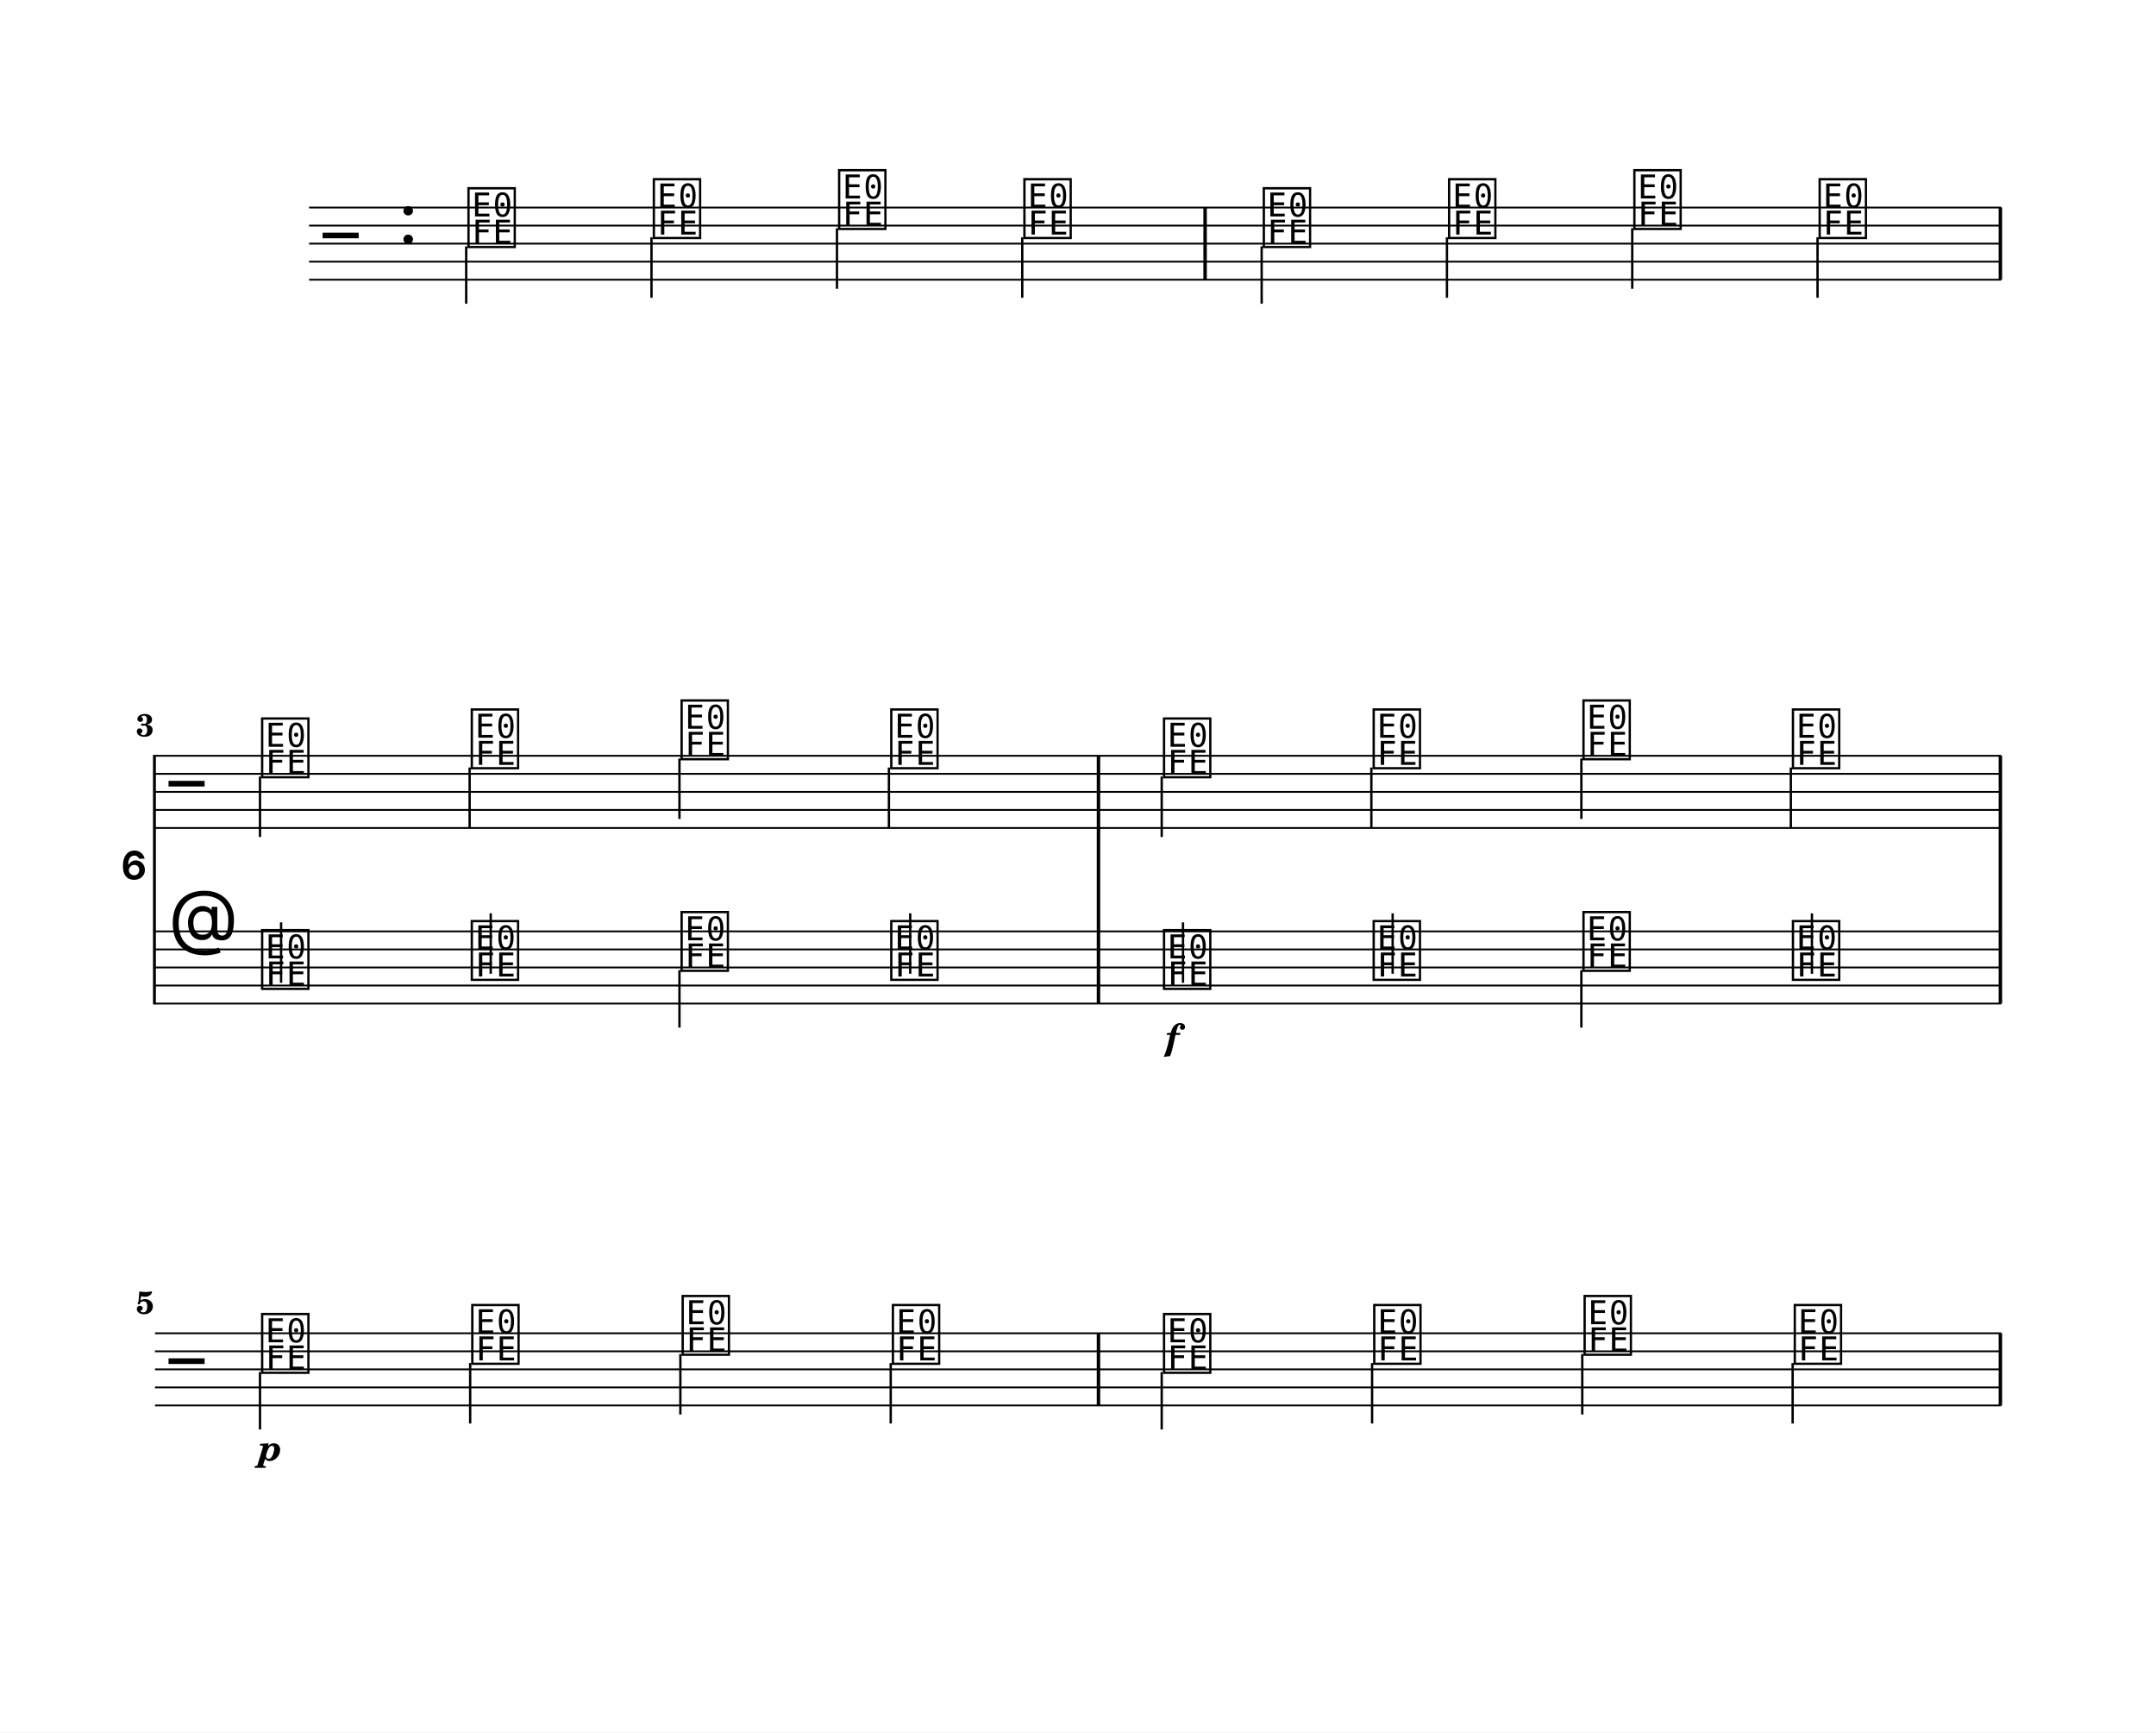
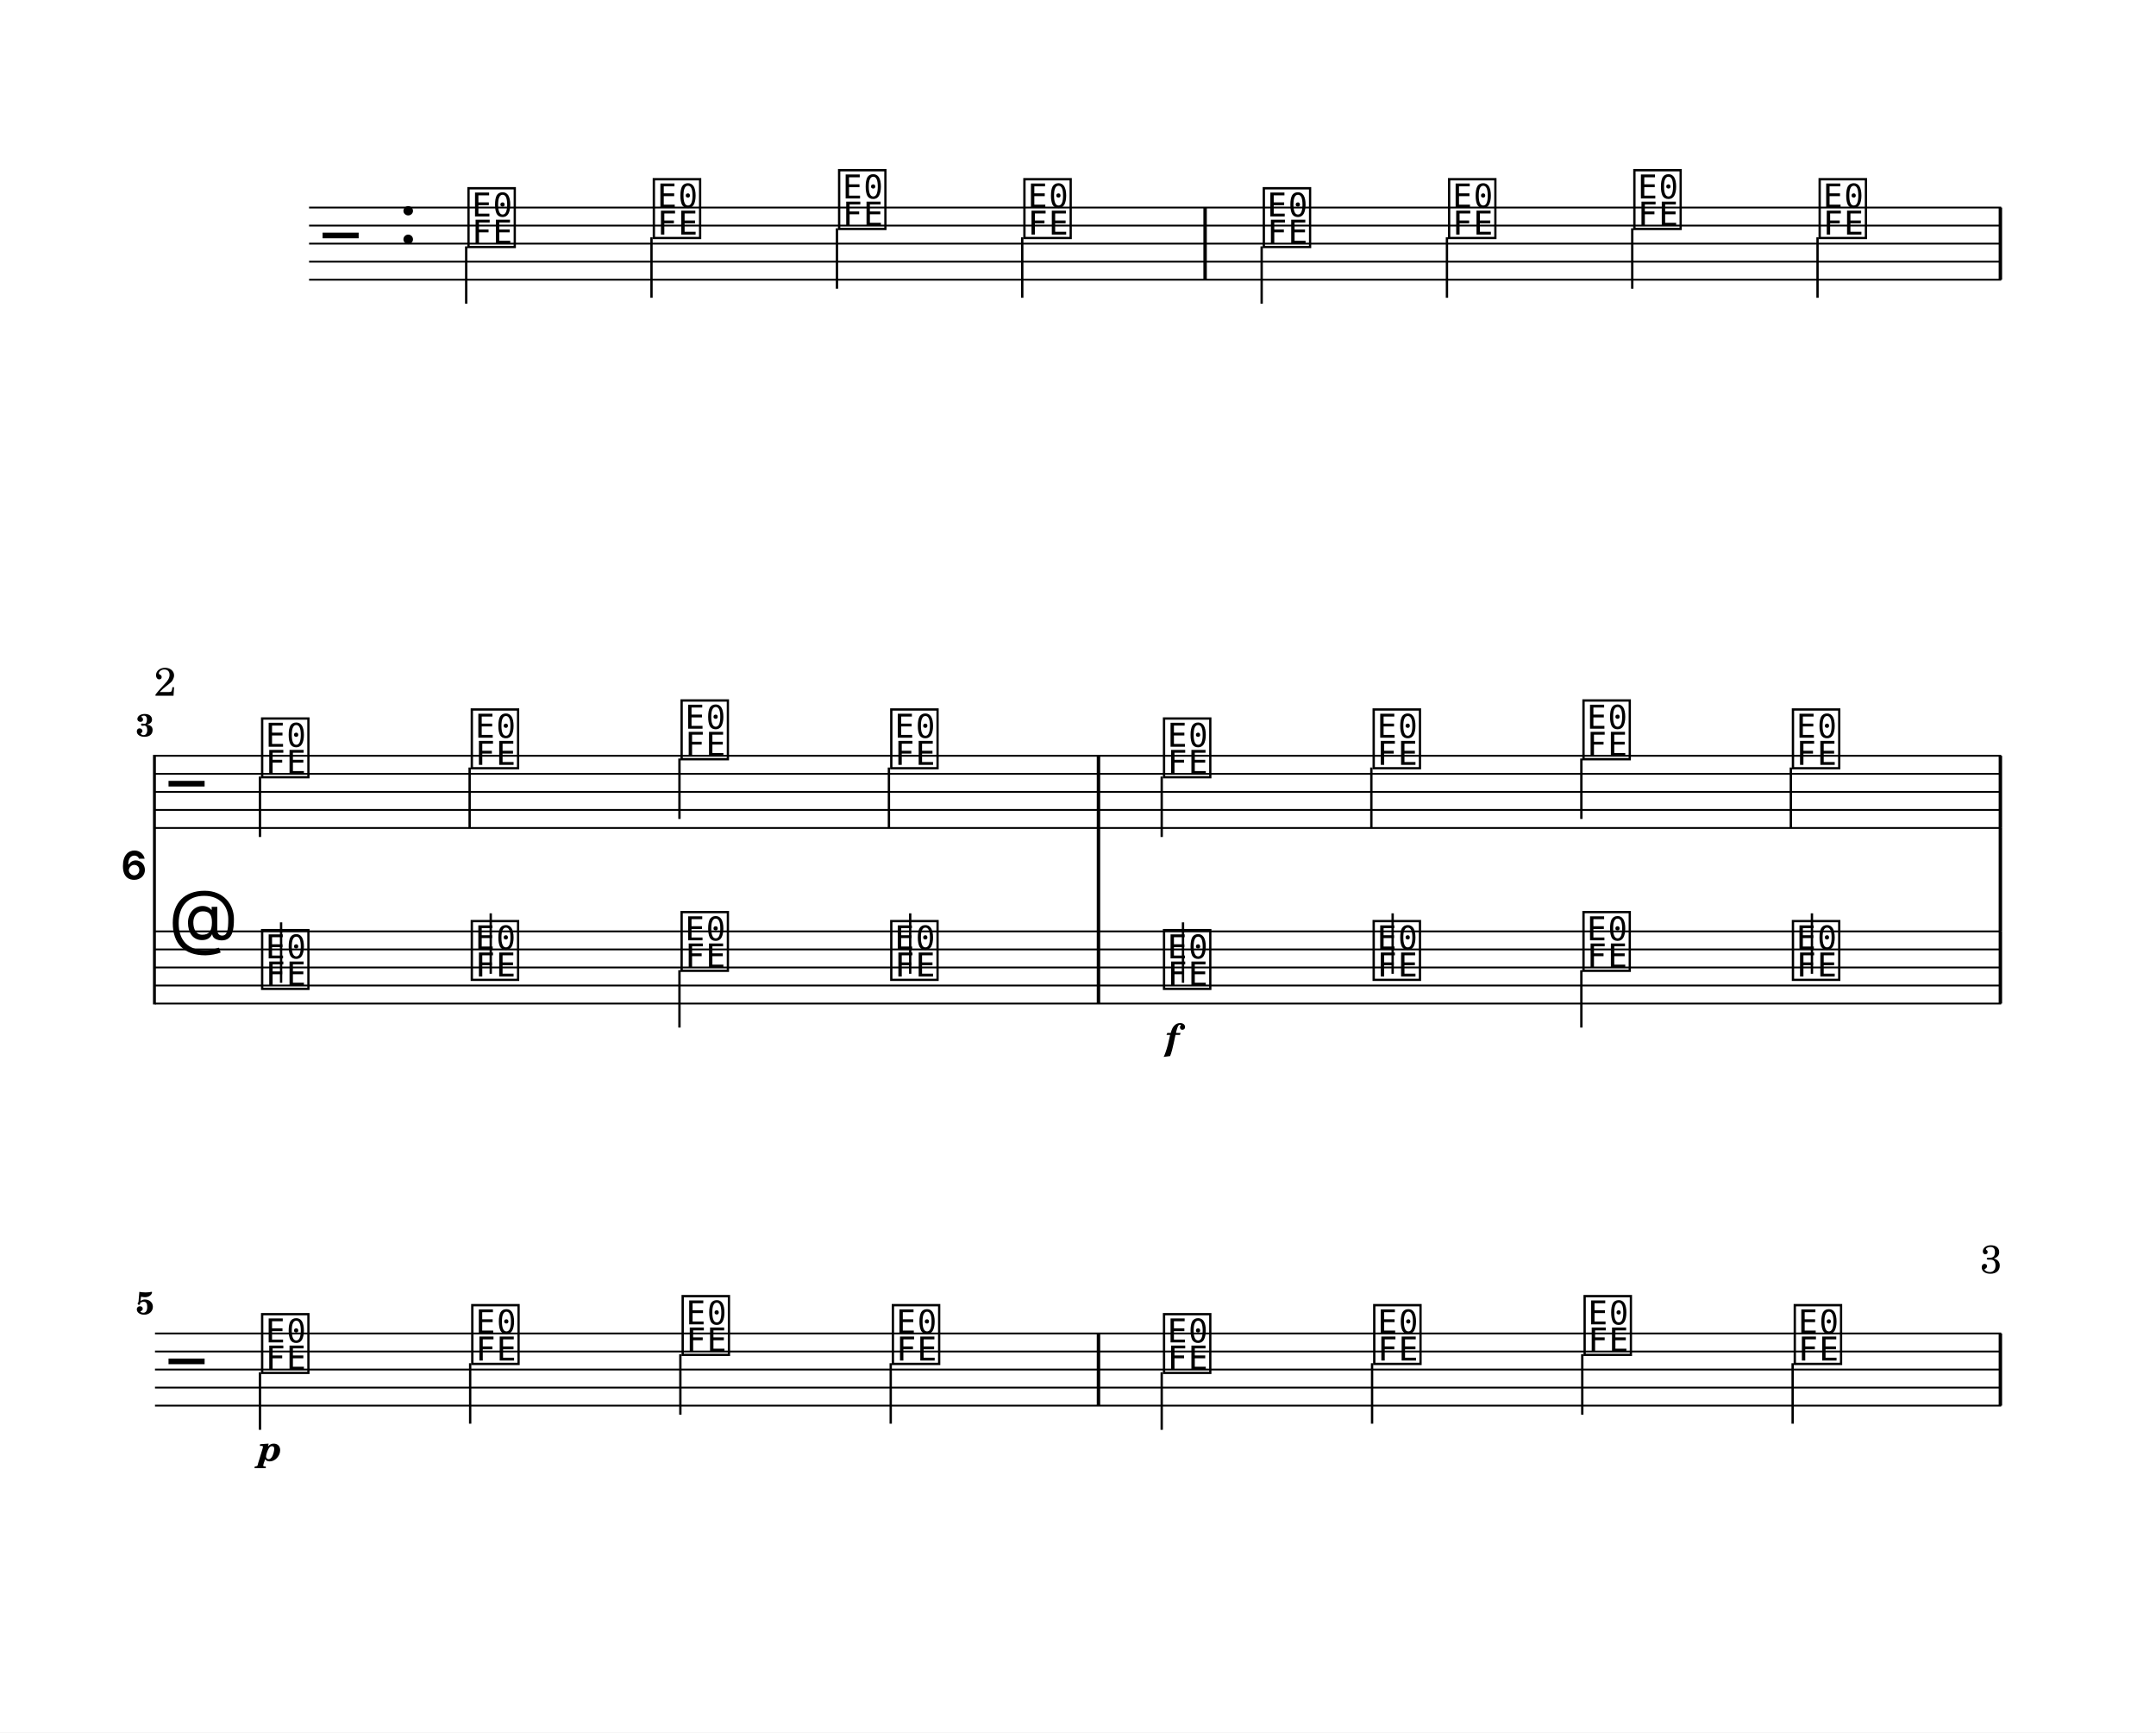
<svg xmlns="http://www.w3.org/2000/svg" width="1195.0" height="960.0" viewBox="0 0 119.50 96.00" font-family="TeX Gyre Schola, serif">
  <style>
  @font-face { font-family: 'Emmentaler'; src: local('Emmentaler'); }
  .music { font-family: 'Emmentaler', serif; }
</style>
  <rect x="0" y="0" width="119.50" height="96.00" fill="#FFFFFF" />
  <g class="page" data-page-top="0.00" data-page-height="32.00" transform="translate(0, 0.00)">
    <g transform="translate(8.54,0.00) scale(1,1)">
      <line x1="8.59" y1="11.50" x2="102.38" y2="11.50" stroke="#000000" stroke-width="0.100" />
      <line x1="8.59" y1="12.50" x2="102.38" y2="12.50" stroke="#000000" stroke-width="0.100" />
      <line x1="8.59" y1="13.50" x2="102.38" y2="13.50" stroke="#000000" stroke-width="0.100" />
      <line x1="8.59" y1="14.50" x2="102.38" y2="14.50" stroke="#000000" stroke-width="0.100" />
      <line x1="8.59" y1="15.50" x2="102.38" y2="15.50" stroke="#000000" stroke-width="0.100" />
      <text class="music" x="9.34" y="14.50" font-size="4.00"></text>
      <text class="music" x="13.54" y="13.50" font-size="4.00"></text>
      <text class="music" x="17.24" y="13.50" font-size="4.00" data-pos="0"></text>
      <line x1="17.30" y1="13.65" x2="17.30" y2="16.83" stroke="#000000" stroke-width="0.130" />
      <text class="music" x="27.51" y="13.00" font-size="4.00" data-pos="0"></text>
      <line x1="27.57" y1="13.15" x2="27.57" y2="16.50" stroke="#000000" stroke-width="0.130" />
      <text class="music" x="37.78" y="12.50" font-size="4.00" data-pos="0"></text>
      <line x1="37.85" y1="12.65" x2="37.85" y2="16.00" stroke="#000000" stroke-width="0.130" />
      <text class="music" x="48.05" y="13.00" font-size="4.00" data-pos="0"></text>
      <line x1="48.12" y1="13.15" x2="48.12" y2="16.50" stroke="#000000" stroke-width="0.130" />
      <text class="music" x="61.32" y="13.50" font-size="4.00" data-pos="0"></text>
      <line x1="61.39" y1="13.65" x2="61.39" y2="16.83" stroke="#000000" stroke-width="0.130" />
      <text class="music" x="71.59" y="13.00" font-size="4.00" data-pos="0"></text>
      <line x1="71.66" y1="13.15" x2="71.66" y2="16.50" stroke="#000000" stroke-width="0.130" />
      <text class="music" x="81.86" y="12.50" font-size="4.00" data-pos="0"></text>
      <line x1="81.93" y1="12.65" x2="81.93" y2="16.00" stroke="#000000" stroke-width="0.130" />
      <text class="music" x="92.13" y="13.00" font-size="4.00" data-pos="0"></text>
      <line x1="92.20" y1="13.15" x2="92.20" y2="16.50" stroke="#000000" stroke-width="0.130" />
      <rect x="58.16" y="11.50" width="0.19" height="4.00" data-pos="0" />
      <rect x="102.24" y="11.50" width="0.19" height="4.00" data-pos="0" />
    </g>
  </g>
  <g class="page" data-page-top="32.00" data-page-height="32.00" transform="translate(0, 32.00)">
+     <text x="8.54" y="6.55" font-size="2.20">2</text>
    <g transform="translate(8.54,0.00) scale(1,1)">
      <text x="-0.36" y="16.74" font-size="4.00" font-family="Emmentaler-Brace" text-anchor="end"></text>
      <line x1="0.02" y1="9.83" x2="0.02" y2="23.66" stroke="#000000" stroke-width="0.160" />
      <rect x="52.25" y="13.88" width="0.19" height="5.73" />
      <rect x="102.24" y="13.88" width="0.19" height="5.73" />
      <line x1="0.05" y1="9.88" x2="102.38" y2="9.88" stroke="#000000" stroke-width="0.100" />
      <line x1="0.05" y1="10.88" x2="102.38" y2="10.88" stroke="#000000" stroke-width="0.100" />
      <line x1="0.05" y1="11.88" x2="102.38" y2="11.88" stroke="#000000" stroke-width="0.100" />
      <line x1="0.05" y1="12.88" x2="102.38" y2="12.88" stroke="#000000" stroke-width="0.100" />
      <line x1="0.05" y1="13.88" x2="102.38" y2="13.88" stroke="#000000" stroke-width="0.100" />
      <text class="music" x="0.80" y="12.88" font-size="4.00"></text>
      <text class="music" x="5.80" y="10.88" font-size="4.00" data-pos="0"></text>
      <line x1="5.87" y1="11.03" x2="5.87" y2="14.38" stroke="#000000" stroke-width="0.130" />
      <text class="music" x="17.42" y="10.38" font-size="4.00" data-pos="0"></text>
      <line x1="17.49" y1="10.53" x2="17.49" y2="13.88" stroke="#000000" stroke-width="0.130" />
      <text class="music" x="29.05" y="9.88" font-size="4.00" data-pos="0"></text>
      <line x1="29.12" y1="10.03" x2="29.12" y2="13.38" stroke="#000000" stroke-width="0.130" />
      <text class="music" x="40.67" y="10.38" font-size="4.00" data-pos="0"></text>
      <line x1="40.73" y1="10.53" x2="40.73" y2="13.88" stroke="#000000" stroke-width="0.130" />
      <text class="music" x="55.79" y="10.88" font-size="4.00" data-pos="0"></text>
      <line x1="55.85" y1="11.03" x2="55.85" y2="14.38" stroke="#000000" stroke-width="0.130" />
      <text class="music" x="67.41" y="10.38" font-size="4.00" data-pos="0"></text>
      <line x1="67.47" y1="10.53" x2="67.47" y2="13.88" stroke="#000000" stroke-width="0.130" />
      <text class="music" x="79.04" y="9.88" font-size="4.00" data-pos="0"></text>
      <line x1="79.11" y1="10.03" x2="79.11" y2="13.38" stroke="#000000" stroke-width="0.130" />
      <text class="music" x="90.65" y="10.38" font-size="4.00" data-pos="0"></text>
      <line x1="90.72" y1="10.53" x2="90.72" y2="13.88" stroke="#000000" stroke-width="0.130" />
      <rect x="52.25" y="9.88" width="0.19" height="4.00" data-pos="0" />
      <rect x="102.24" y="9.88" width="0.19" height="4.00" data-pos="0" />
      <line x1="0.05" y1="19.61" x2="102.38" y2="19.61" stroke="#000000" stroke-width="0.100" />
      <line x1="0.05" y1="20.61" x2="102.38" y2="20.61" stroke="#000000" stroke-width="0.100" />
      <line x1="0.05" y1="21.61" x2="102.38" y2="21.61" stroke="#000000" stroke-width="0.100" />
      <line x1="0.05" y1="22.61" x2="102.38" y2="22.61" stroke="#000000" stroke-width="0.100" />
      <line x1="0.05" y1="23.61" x2="102.38" y2="23.61" stroke="#000000" stroke-width="0.100" />
      <text class="music" x="0.80" y="20.61" font-size="4.00"></text>
      <text class="music" x="5.80" y="22.61" font-size="4.00" data-pos="0"></text>
      <line x1="7.04" y1="22.46" x2="7.04" y2="19.11" stroke="#000000" stroke-width="0.130" />
      <text class="music" x="17.42" y="22.11" font-size="4.00" data-pos="0"></text>
      <line x1="18.66" y1="21.96" x2="18.66" y2="18.61" stroke="#000000" stroke-width="0.130" />
      <text class="music" x="29.05" y="21.61" font-size="4.00" data-pos="0"></text>
      <line x1="29.12" y1="21.76" x2="29.12" y2="24.94" stroke="#000000" stroke-width="0.130" />
      <text class="music" x="40.67" y="22.11" font-size="4.00" data-pos="0"></text>
      <line x1="41.91" y1="21.96" x2="41.91" y2="18.61" stroke="#000000" stroke-width="0.130" />
      <text class="music" x="55.79" y="22.61" font-size="4.00" data-pos="0"></text>
      <line x1="57.03" y1="22.46" x2="57.03" y2="19.11" stroke="#000000" stroke-width="0.130" />
      <text class="music" x="67.41" y="22.11" font-size="4.00" data-pos="0"></text>
      <line x1="68.65" y1="21.96" x2="68.65" y2="18.61" stroke="#000000" stroke-width="0.130" />
      <text class="music" x="79.04" y="21.61" font-size="4.00" data-pos="0"></text>
      <line x1="79.11" y1="21.76" x2="79.11" y2="24.94" stroke="#000000" stroke-width="0.130" />
      <text class="music" x="90.65" y="22.11" font-size="4.00" data-pos="0"></text>
      <line x1="91.89" y1="21.96" x2="91.89" y2="18.61" stroke="#000000" stroke-width="0.130" />
      <rect x="52.25" y="19.61" width="0.19" height="4.00" data-pos="0" />
      <rect x="102.24" y="19.61" width="0.19" height="4.00" data-pos="0" />
      <text x="56.44" y="26.16" font-size="2.00" font-weight="bold" font-style="italic" text-anchor="middle" data-pos="0">f</text>
      <text x="0.00" y="8.80" font-size="1.75" font-weight="bold" text-anchor="end">3</text>
    </g>
  </g>
  <g class="page" data-page-top="64.00" data-page-height="32.00" transform="translate(0, 64.00)">
+     <text x="110.97" y="6.55" font-size="2.20" text-anchor="end">3</text>
    <g transform="translate(8.54,0.00) scale(1,1)">
-       <line x1="0.05" y1="9.88" x2="102.38" y2="9.88" stroke="#000000" stroke-width="0.100" />
-       <line x1="0.05" y1="10.88" x2="102.38" y2="10.88" stroke="#000000" stroke-width="0.100" />
-       <line x1="0.05" y1="11.88" x2="102.38" y2="11.88" stroke="#000000" stroke-width="0.100" />
-       <line x1="0.05" y1="12.88" x2="102.38" y2="12.88" stroke="#000000" stroke-width="0.100" />
-       <line x1="0.05" y1="13.88" x2="102.38" y2="13.88" stroke="#000000" stroke-width="0.100" />
-       <text class="music" x="0.80" y="12.88" font-size="4.00"></text>
-       <text class="music" x="5.80" y="11.88" font-size="4.00" data-pos="0"></text>
-       <line x1="5.87" y1="12.03" x2="5.87" y2="15.21" stroke="#000000" stroke-width="0.130" />
-       <text class="music" x="17.45" y="11.38" font-size="4.00" data-pos="0"></text>
-       <line x1="17.52" y1="11.53" x2="17.52" y2="14.88" stroke="#000000" stroke-width="0.130" />
-       <text class="music" x="29.11" y="10.88" font-size="4.00" data-pos="0"></text>
-       <line x1="29.17" y1="11.03" x2="29.17" y2="14.38" stroke="#000000" stroke-width="0.130" />
-       <text class="music" x="40.76" y="11.38" font-size="4.00" data-pos="0"></text>
-       <line x1="40.83" y1="11.53" x2="40.83" y2="14.88" stroke="#000000" stroke-width="0.130" />
-       <text class="music" x="55.79" y="11.88" font-size="4.00" data-pos="0"></text>
-       <line x1="55.85" y1="12.03" x2="55.85" y2="15.21" stroke="#000000" stroke-width="0.130" />
-       <text class="music" x="67.44" y="11.38" font-size="4.00" data-pos="0"></text>
-       <line x1="67.51" y1="11.53" x2="67.51" y2="14.88" stroke="#000000" stroke-width="0.130" />
-       <text class="music" x="79.10" y="10.88" font-size="4.00" data-pos="0"></text>
-       <line x1="79.16" y1="11.03" x2="79.16" y2="14.38" stroke="#000000" stroke-width="0.130" />
-       <text class="music" x="90.75" y="11.38" font-size="4.00" data-pos="0"></text>
-       <line x1="90.82" y1="11.53" x2="90.82" y2="14.88" stroke="#000000" stroke-width="0.130" />
-       <rect x="52.25" y="9.88" width="0.19" height="4.00" data-pos="0" />
-       <rect x="102.24" y="9.88" width="0.19" height="4.00" data-pos="0" />
-       <text x="6.45" y="16.93" font-size="2.00" font-weight="bold" font-style="italic" text-anchor="middle" data-pos="0">p</text>
-       <text x="0.00" y="8.80" font-size="1.75" font-weight="bold" text-anchor="end">5</text>
+       <line x1="0.05" y1="9.89" x2="102.38" y2="9.89" stroke="#000000" stroke-width="0.100" />
+       <line x1="0.05" y1="10.89" x2="102.38" y2="10.89" stroke="#000000" stroke-width="0.100" />
+       <line x1="0.05" y1="11.89" x2="102.38" y2="11.89" stroke="#000000" stroke-width="0.100" />
+       <line x1="0.05" y1="12.89" x2="102.38" y2="12.89" stroke="#000000" stroke-width="0.100" />
+       <line x1="0.05" y1="13.89" x2="102.38" y2="13.89" stroke="#000000" stroke-width="0.100" />
+       <text class="music" x="0.80" y="12.89" font-size="4.00"></text>
+       <text class="music" x="5.80" y="11.89" font-size="4.00" data-pos="0"></text>
+       <line x1="5.87" y1="12.04" x2="5.87" y2="15.23" stroke="#000000" stroke-width="0.130" />
+       <text class="music" x="17.45" y="11.39" font-size="4.00" data-pos="0"></text>
+       <line x1="17.52" y1="11.54" x2="17.52" y2="14.89" stroke="#000000" stroke-width="0.130" />
+       <text class="music" x="29.11" y="10.89" font-size="4.00" data-pos="0"></text>
+       <line x1="29.17" y1="11.04" x2="29.17" y2="14.39" stroke="#000000" stroke-width="0.130" />
+       <text class="music" x="40.76" y="11.39" font-size="4.00" data-pos="0"></text>
+       <line x1="40.83" y1="11.54" x2="40.83" y2="14.89" stroke="#000000" stroke-width="0.130" />
+       <text class="music" x="55.79" y="11.89" font-size="4.00" data-pos="0"></text>
+       <line x1="55.85" y1="12.04" x2="55.85" y2="15.23" stroke="#000000" stroke-width="0.130" />
+       <text class="music" x="67.44" y="11.39" font-size="4.00" data-pos="0"></text>
+       <line x1="67.51" y1="11.54" x2="67.51" y2="14.89" stroke="#000000" stroke-width="0.130" />
+       <text class="music" x="79.10" y="10.89" font-size="4.00" data-pos="0"></text>
+       <line x1="79.16" y1="11.04" x2="79.16" y2="14.39" stroke="#000000" stroke-width="0.130" />
+       <text class="music" x="90.75" y="11.39" font-size="4.00" data-pos="0"></text>
+       <line x1="90.82" y1="11.54" x2="90.82" y2="14.89" stroke="#000000" stroke-width="0.130" />
+       <rect x="52.25" y="9.89" width="0.19" height="4.00" data-pos="0" />
+       <rect x="102.24" y="9.89" width="0.19" height="4.00" data-pos="0" />
+       <text x="6.45" y="16.95" font-size="2.00" font-weight="bold" font-style="italic" text-anchor="middle" data-pos="0">p</text>
+       <text x="0.00" y="8.82" font-size="1.75" font-weight="bold" text-anchor="end">5</text>
    </g>
  </g>
</svg>
